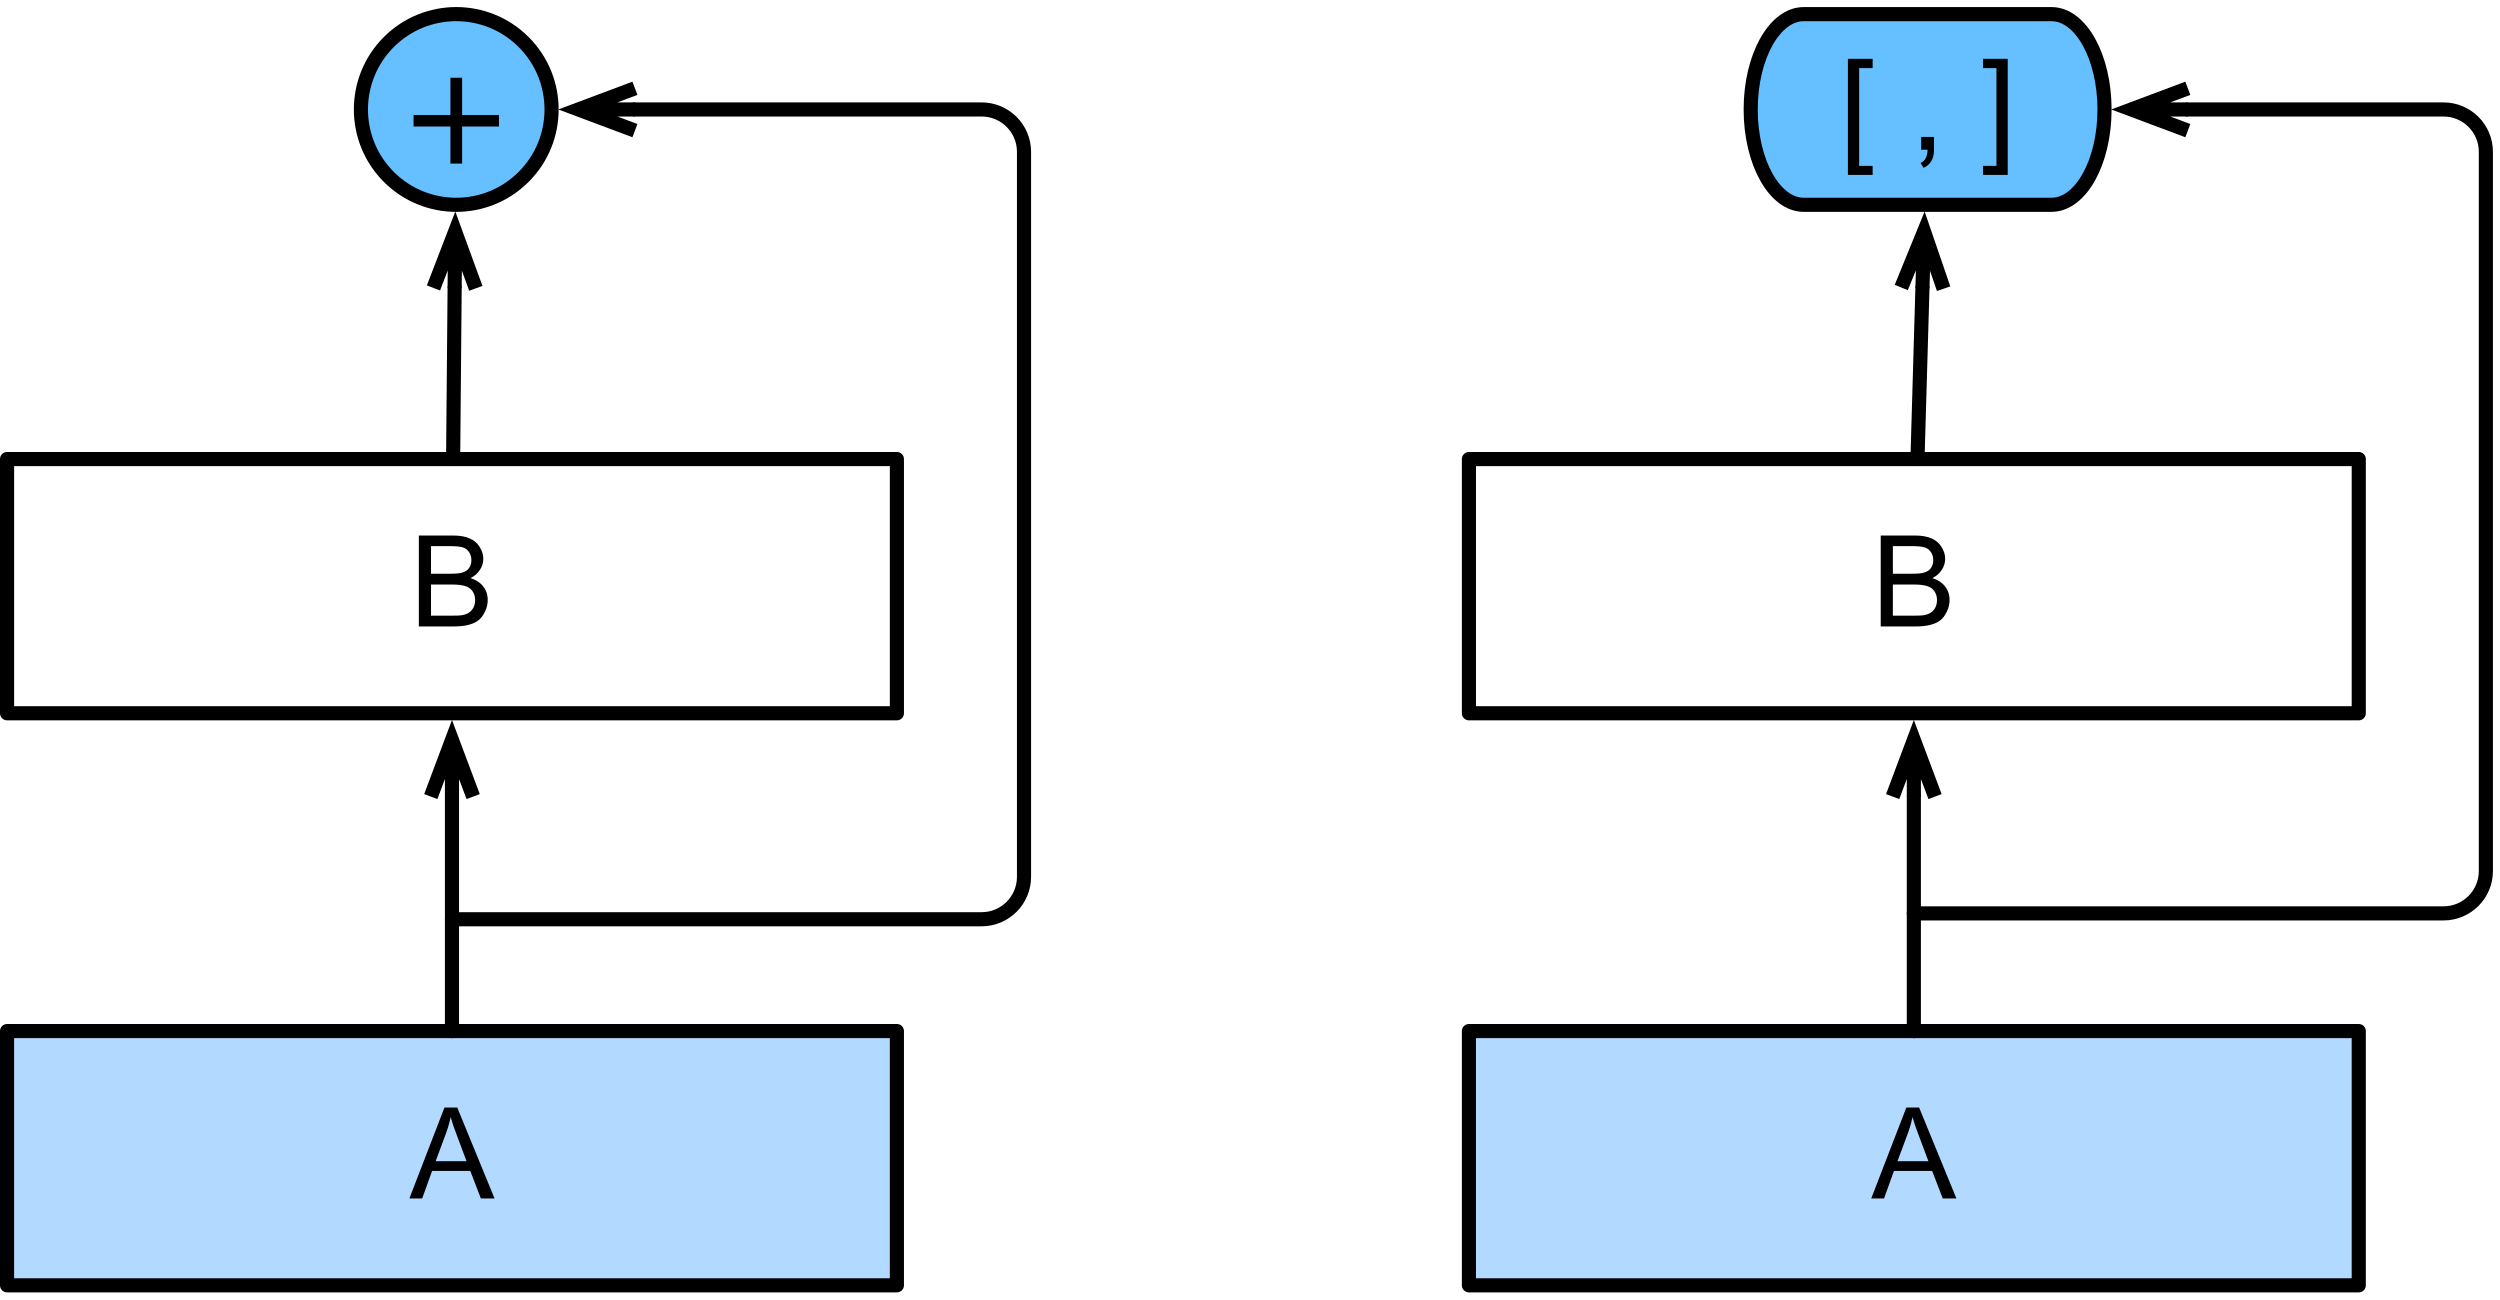
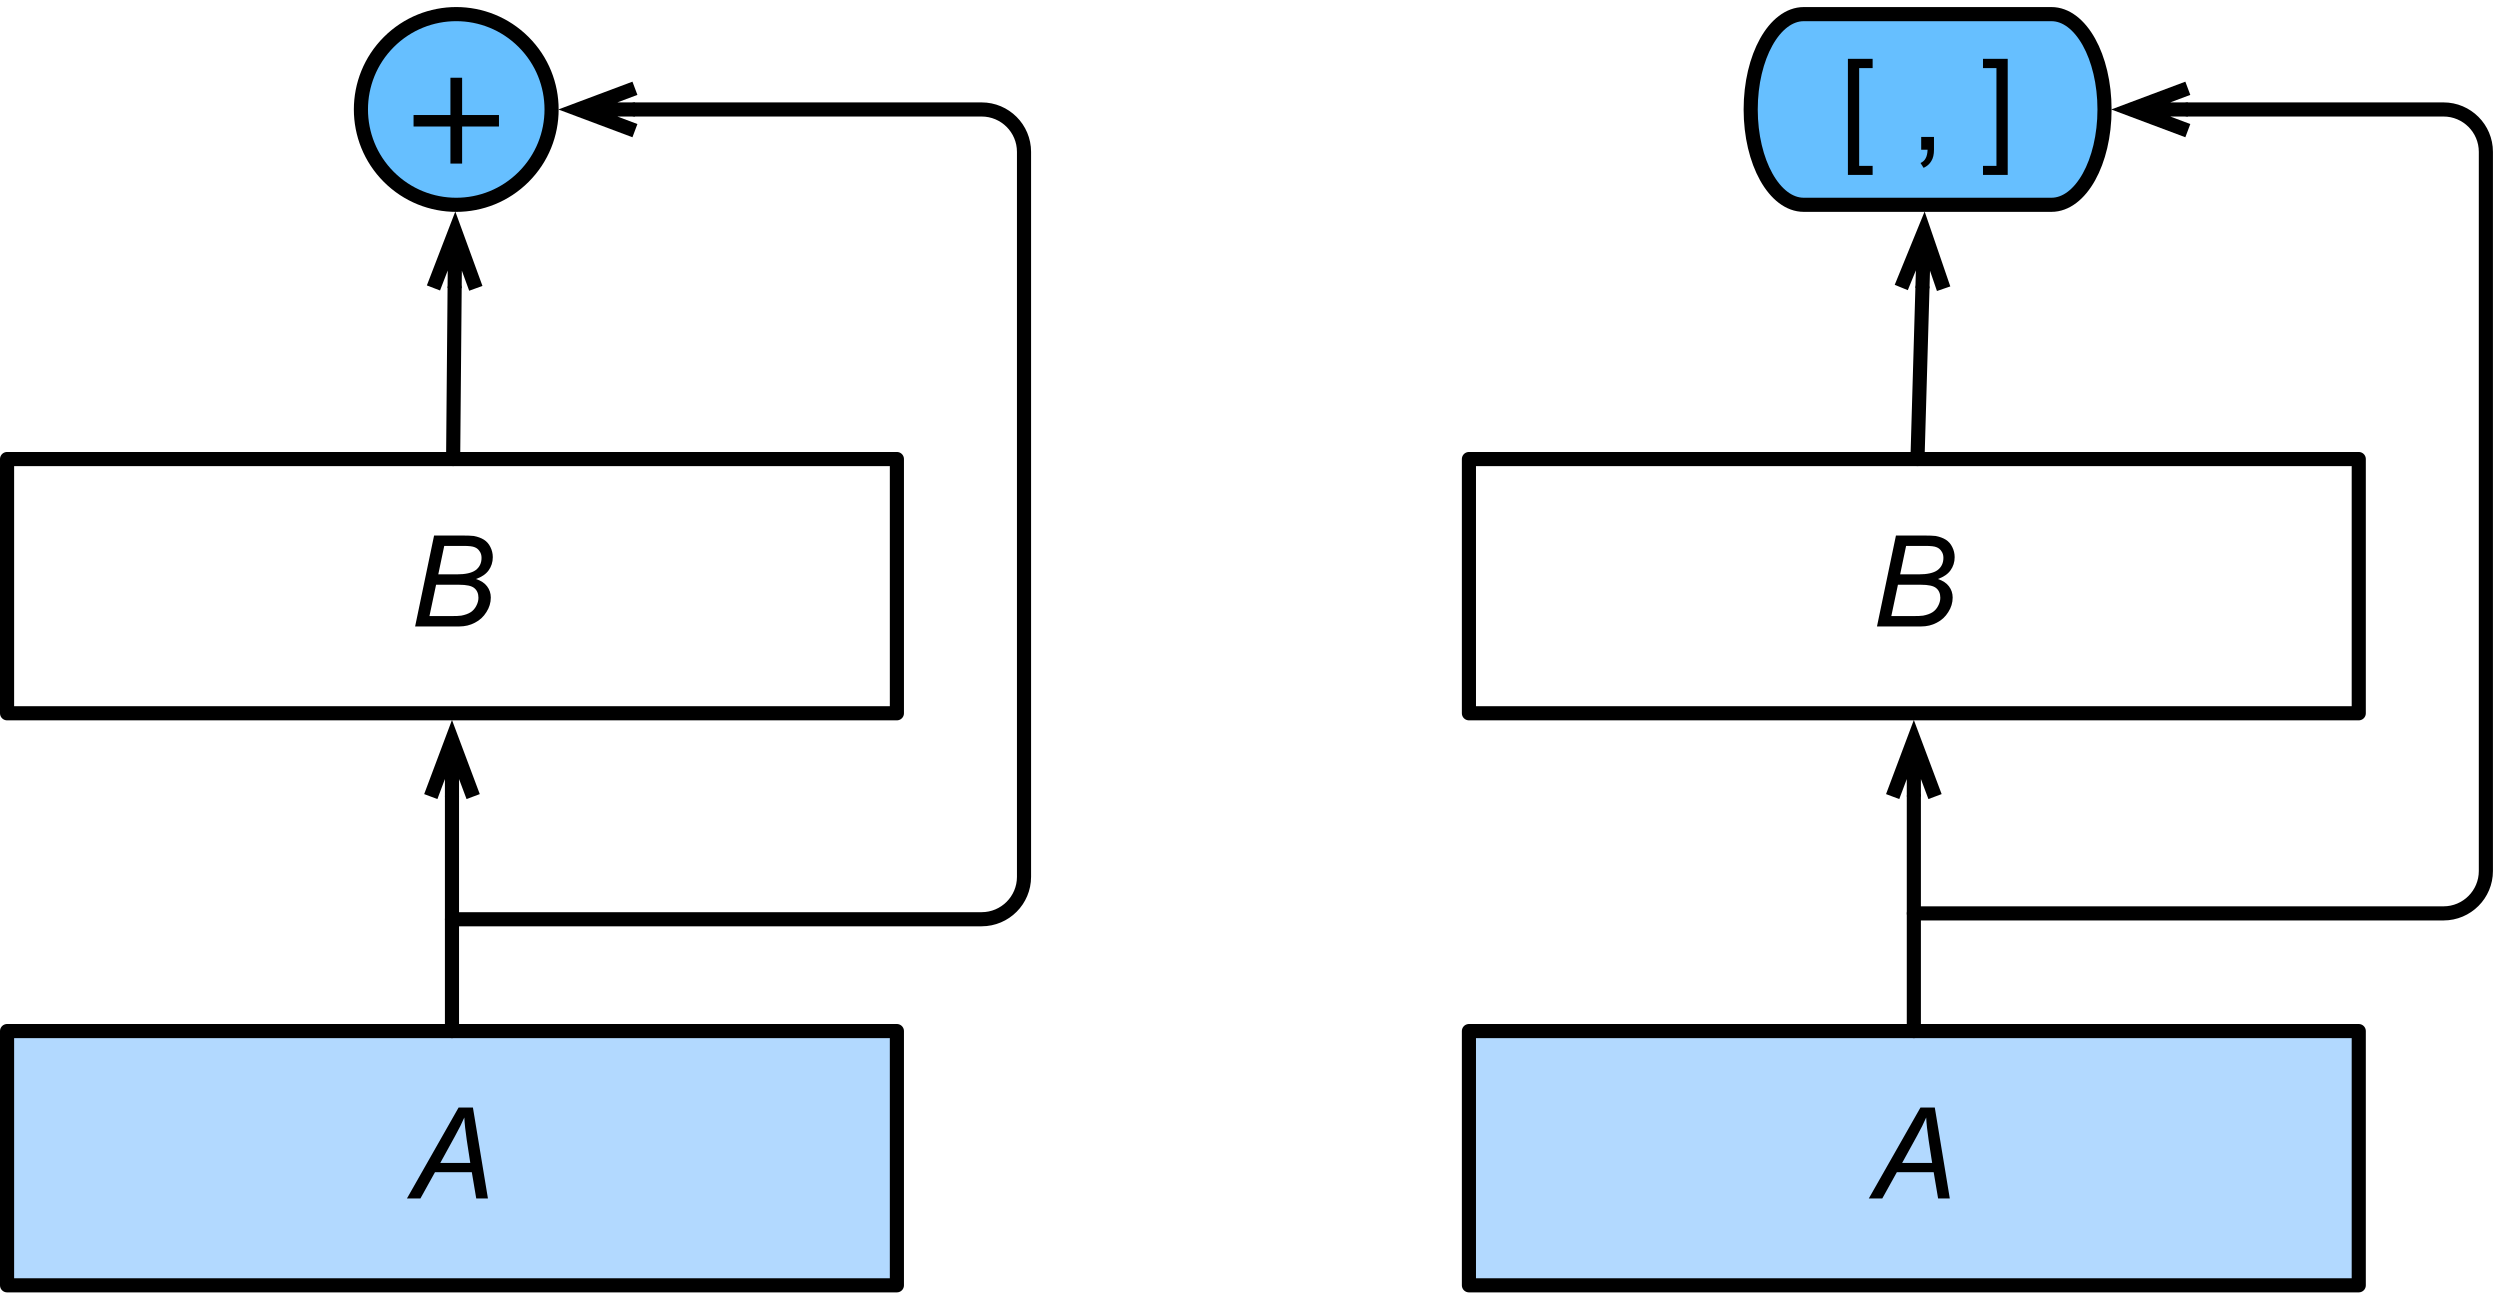
<svg xmlns="http://www.w3.org/2000/svg" xmlns:xlink="http://www.w3.org/1999/xlink" width="177pt" height="92pt" viewBox="0 0 177 92" version="1.1">
  <defs>
    <g>
      <symbol overflow="visible" id="glyph0-0">
        <path style="stroke:none;" d="M 1.125 0 L 1.125 -5.625 L 5.625 -5.625 L 5.625 0 Z M 1.266 -0.141 L 5.484 -0.141 L 5.484 -5.484 L 1.266 -5.484 Z M 1.266 -0.141 " />
      </symbol>
      <symbol overflow="visible" id="glyph0-1">
-         <path style="stroke:none;" d="M 0.656 0 L 0.656 -6.438 L 3.078 -6.438 C 3.566 -6.438 3.957 -6.367 4.25 -6.234 C 4.551 -6.109 4.785 -5.91 4.953 -5.641 C 5.129 -5.367 5.219 -5.086 5.219 -4.797 C 5.219 -4.516 5.141 -4.254 4.984 -4.016 C 4.836 -3.773 4.613 -3.578 4.312 -3.422 C 4.695 -3.305 4.992 -3.113 5.203 -2.844 C 5.422 -2.57 5.531 -2.25 5.531 -1.875 C 5.531 -1.57 5.461 -1.289 5.328 -1.031 C 5.203 -0.77 5.047 -0.566 4.859 -0.422 C 4.672 -0.285 4.438 -0.18 4.156 -0.109 C 3.875 -0.035 3.523 0 3.109 0 Z M 1.516 -3.734 L 2.906 -3.734 C 3.281 -3.734 3.551 -3.758 3.719 -3.812 C 3.938 -3.875 4.098 -3.977 4.203 -4.125 C 4.316 -4.281 4.375 -4.469 4.375 -4.688 C 4.375 -4.906 4.32 -5.094 4.219 -5.25 C 4.113 -5.414 3.969 -5.531 3.781 -5.594 C 3.594 -5.656 3.266 -5.688 2.797 -5.688 L 1.516 -5.688 Z M 1.516 -0.766 L 3.109 -0.766 C 3.391 -0.766 3.586 -0.773 3.703 -0.797 C 3.891 -0.828 4.051 -0.883 4.188 -0.969 C 4.32 -1.051 4.43 -1.172 4.516 -1.328 C 4.598 -1.484 4.641 -1.664 4.641 -1.875 C 4.641 -2.113 4.578 -2.32 4.453 -2.5 C 4.328 -2.676 4.156 -2.797 3.938 -2.859 C 3.719 -2.93 3.406 -2.969 3 -2.969 L 1.516 -2.969 Z M 1.516 -0.766 " />
+         <path style="stroke:none;" d="M 0.391 0 L 1.734 -6.438 L 3.734 -6.438 C 4.098 -6.438 4.367 -6.426 4.547 -6.406 C 4.828 -6.352 5.066 -6.266 5.266 -6.141 C 5.461 -6.016 5.613 -5.844 5.719 -5.625 C 5.832 -5.406 5.891 -5.164 5.891 -4.906 C 5.891 -4.551 5.789 -4.238 5.594 -3.969 C 5.406 -3.707 5.109 -3.504 4.703 -3.359 C 5.055 -3.242 5.316 -3.07 5.484 -2.844 C 5.66 -2.613 5.75 -2.348 5.75 -2.047 C 5.75 -1.68 5.645 -1.336 5.438 -1.016 C 5.238 -0.691 4.969 -0.441 4.625 -0.266 C 4.289 -0.086 3.922 0 3.516 0 Z M 2.031 -3.688 L 3.328 -3.688 C 3.953 -3.688 4.398 -3.785 4.672 -3.984 C 4.953 -4.191 5.094 -4.484 5.094 -4.859 C 5.094 -5.047 5.047 -5.203 4.953 -5.328 C 4.867 -5.461 4.754 -5.555 4.609 -5.609 C 4.473 -5.672 4.207 -5.703 3.812 -5.703 L 2.453 -5.703 Z M 1.406 -0.734 L 2.875 -0.734 C 3.258 -0.734 3.52 -0.742 3.656 -0.766 C 3.926 -0.816 4.145 -0.895 4.312 -1 C 4.488 -1.113 4.625 -1.266 4.719 -1.453 C 4.82 -1.641 4.875 -1.832 4.875 -2.031 C 4.875 -2.332 4.773 -2.562 4.578 -2.719 C 4.391 -2.875 4.031 -2.953 3.5 -2.953 L 1.875 -2.953 Z M 1.406 -0.734 " />
      </symbol>
      <symbol overflow="visible" id="glyph0-2">
-         <path style="stroke:none;" d="M -0.016 0 L 2.469 -6.438 L 3.375 -6.438 L 6.016 0 L 5.047 0 L 4.297 -1.953 L 1.594 -1.953 L 0.891 0 Z M 1.844 -2.641 L 4.031 -2.641 L 3.359 -4.438 C 3.148 -4.977 3 -5.422 2.906 -5.766 C 2.82 -5.348 2.703 -4.938 2.547 -4.531 Z M 1.844 -2.641 " />
-       </symbol>
-       <symbol overflow="visible" id="glyph0-3">
-         <path style="stroke:none;" d="M 0.609 1.781 L 0.609 -6.438 L 2.359 -6.438 L 2.359 -5.781 L 1.406 -5.781 L 1.406 1.141 L 2.359 1.141 L 2.359 1.781 Z M 0.609 1.781 " />
-       </symbol>
-       <symbol overflow="visible" id="glyph0-4">
-         <path style="stroke:none;" d="" />
-       </symbol>
-       <symbol overflow="visible" id="glyph0-5">
-         <path style="stroke:none;" d="M 0.797 0 L 0.797 -0.906 L 1.703 -0.906 L 1.703 0 C 1.703 0.332 1.641 0.598 1.516 0.797 C 1.398 1.004 1.219 1.164 0.969 1.281 L 0.75 0.938 C 0.914 0.863 1.035 0.754 1.109 0.609 C 1.191 0.473 1.238 0.27 1.25 0 Z M 0.797 0 " />
-       </symbol>
-       <symbol overflow="visible" id="glyph0-6">
-         <path style="stroke:none;" d="M 1.922 1.781 L 0.172 1.781 L 0.172 1.141 L 1.125 1.141 L 1.125 -5.781 L 0.172 -5.781 L 0.172 -6.438 L 1.922 -6.438 Z M 1.922 1.781 " />
+         <path style="stroke:none;" d="M -0.188 0 L 3.469 -6.438 L 4.484 -6.438 L 5.547 0 L 4.719 0 L 4.406 -1.859 L 1.797 -1.859 L 0.766 0 Z M 2.172 -2.516 L 4.297 -2.516 L 4.047 -4.141 C 3.953 -4.773 3.895 -5.305 3.875 -5.734 C 3.719 -5.367 3.5 -4.93 3.219 -4.422 Z M 2.172 -2.516 " />
      </symbol>
      <symbol overflow="visible" id="glyph1-0">
        <path style="stroke:none;" d="M 4.906 -7.984 L 1.219 -7.984 L 1.219 -0.562 L 4.906 -0.562 Z M 5.516 -8.547 L 5.516 -0.016 L 0.609 -0.016 L 0.609 -8.547 Z M 5.516 -8.547 " />
      </symbol>
      <symbol overflow="visible" id="glyph1-1">
        <path style="stroke:none;" d="M 4.016 -3.438 L 4.016 -6.078 L 3.188 -6.078 L 3.188 -3.438 L 0.578 -3.438 L 0.578 -2.625 L 3.188 -2.625 L 3.188 0 L 4.016 0 L 4.016 -2.625 L 6.625 -2.625 L 6.625 -3.438 Z M 4.016 -3.438 " />
+       </symbol>
+       <symbol overflow="visible" id="glyph2-0">
+         <path style="stroke:none;" d="M 1.125 0 L 1.125 -5.625 L 5.625 -5.625 L 5.625 0 Z M 1.266 -0.141 L 5.484 -0.141 L 5.484 -5.484 L 1.266 -5.484 Z M 1.266 -0.141 " />
+       </symbol>
+       <symbol overflow="visible" id="glyph2-1">
+         <path style="stroke:none;" d="M 0.609 1.781 L 0.609 -6.438 L 2.359 -6.438 L 2.359 -5.781 L 1.406 -5.781 L 1.406 1.141 L 2.359 1.141 L 2.359 1.781 Z M 0.609 1.781 " />
+       </symbol>
+       <symbol overflow="visible" id="glyph2-2">
+         <path style="stroke:none;" d="" />
+       </symbol>
+       <symbol overflow="visible" id="glyph2-3">
+         <path style="stroke:none;" d="M 0.797 0 L 0.797 -0.906 L 1.703 -0.906 L 1.703 0 C 1.703 0.332 1.641 0.598 1.516 0.797 C 1.398 1.004 1.219 1.164 0.969 1.281 L 0.75 0.938 C 0.914 0.863 1.035 0.754 1.109 0.609 C 1.191 0.473 1.238 0.27 1.25 0 Z M 0.797 0 " />
+       </symbol>
+       <symbol overflow="visible" id="glyph2-4">
+         <path style="stroke:none;" d="M 1.922 1.781 L 0.172 1.781 L 0.172 1.141 L 1.125 1.141 L 1.125 -5.781 L 0.172 -5.781 L 0.172 -6.438 L 1.922 -6.438 Z M 1.922 1.781 " />
      </symbol>
    </g>
  </defs>
  <g id="surface1">
    <rect x="0" y="0" width="177" height="92" style="fill:rgb(100%,100%,100%);fill-opacity:1;stroke:none;" />
    <rect x="0" y="0" width="177" height="92" style="fill:rgb(100%,100%,100%);fill-opacity:1;stroke:none;" />
    <path style="fill-rule:nonzero;fill:rgb(100%,100%,100%);fill-opacity:1;stroke-width:1;stroke-linecap:round;stroke-linejoin:round;stroke:rgb(0%,0%,0%);stroke-opacity:1;stroke-miterlimit:10;" d="M 103.5 184.5 L 166.5 184.5 L 166.5 202.5 L 103.5 202.5 Z M 103.5 184.5 " transform="matrix(1,0,0,1,-103,-152)" />
    <g style="fill:rgb(0%,0%,0%);fill-opacity:1;">
      <use xlink:href="#glyph0-1" x="28.999" y="44.353" />
    </g>
    <path style="fill-rule:nonzero;fill:rgb(69.803%,85.097%,100%);fill-opacity:1;stroke-width:1;stroke-linecap:round;stroke-linejoin:round;stroke:rgb(0%,0%,0%);stroke-opacity:1;stroke-miterlimit:10;" d="M 103.5 225 L 166.5 225 L 166.5 243 L 103.5 243 Z M 103.5 225 " transform="matrix(1,0,0,1,-103,-152)" />
    <g style="fill:rgb(0%,0%,0%);fill-opacity:1;">
      <use xlink:href="#glyph0-2" x="28.999" y="84.853" />
    </g>
    <path style="fill-rule:nonzero;fill:rgb(39.999%,74.901%,100%);fill-opacity:1;stroke-width:1;stroke-linecap:round;stroke-linejoin:round;stroke:rgb(0%,0%,0%);stroke-opacity:1;stroke-miterlimit:10;" d="M 140.074 154.977 C 142.711 157.613 142.711 161.887 140.074 164.523 C 137.438 167.16 133.164 167.16 130.527 164.523 C 127.895 161.887 127.895 157.613 130.527 154.977 C 133.164 152.34 137.438 152.34 140.074 154.977 " transform="matrix(1,0,0,1,-103,-152)" />
    <g style="fill:rgb(0%,0%,0%);fill-opacity:1;">
      <use xlink:href="#glyph1-1" x="28.702" y="11.582" />
    </g>
    <path style="fill:none;stroke-width:1;stroke-linecap:round;stroke-linejoin:round;stroke:rgb(0%,0%,0%);stroke-opacity:1;stroke-miterlimit:10;" d="M 135 225 L 135 208.398 " transform="matrix(1,0,0,1,-103,-152)" />
    <path style="fill:none;stroke-width:1;stroke-linecap:butt;stroke-linejoin:miter;stroke:rgb(0%,0%,0%);stroke-opacity:1;stroke-miterlimit:10;" d="M 135 204.398 L 135 208.398 M 133.5 208.398 L 135 204.398 L 136.5 208.398 " transform="matrix(1,0,0,1,-103,-152)" />
    <path style="fill:none;stroke-width:1;stroke-linecap:round;stroke-linejoin:round;stroke:rgb(0%,0%,0%);stroke-opacity:1;stroke-miterlimit:10;" d="M 135.082 184.5 L 135.188 172.398 " transform="matrix(1,0,0,1,-103,-152)" />
    <path style="fill:none;stroke-width:1;stroke-linecap:butt;stroke-linejoin:miter;stroke:rgb(0%,0%,0%);stroke-opacity:1;stroke-miterlimit:10;" d="M 135.223 168.398 L 135.188 172.398 M 133.688 172.387 L 135.223 168.398 L 136.688 172.414 " transform="matrix(1,0,0,1,-103,-152)" />
    <path style="fill:none;stroke-width:1;stroke-linecap:round;stroke-linejoin:round;stroke:rgb(0%,0%,0%);stroke-opacity:1;stroke-miterlimit:10;" d="M 135 217.082 L 172.5 217.082 C 174.156 217.082 175.5 215.738 175.5 214.082 L 175.5 162.75 C 175.5 161.094 174.156 159.75 172.5 159.75 L 147.953 159.75 " transform="matrix(1,0,0,1,-103,-152)" />
    <path style="fill:none;stroke-width:1;stroke-linecap:butt;stroke-linejoin:miter;stroke:rgb(0%,0%,0%);stroke-opacity:1;stroke-miterlimit:10;" d="M 143.953 159.75 L 147.953 159.75 M 147.953 161.25 L 143.953 159.75 L 147.953 158.25 " transform="matrix(1,0,0,1,-103,-152)" />
    <path style="fill-rule:nonzero;fill:rgb(100%,100%,100%);fill-opacity:1;stroke-width:1;stroke-linecap:round;stroke-linejoin:round;stroke:rgb(0%,0%,0%);stroke-opacity:1;stroke-miterlimit:10;" d="M 207 184.5 L 270 184.5 L 270 202.5 L 207 202.5 Z M 207 184.5 " transform="matrix(1,0,0,1,-103,-152)" />
    <g style="fill:rgb(0%,0%,0%);fill-opacity:1;">
      <use xlink:href="#glyph0-1" x="132.499" y="44.353" />
    </g>
    <path style="fill-rule:nonzero;fill:rgb(69.803%,85.097%,100%);fill-opacity:1;stroke-width:1;stroke-linecap:round;stroke-linejoin:round;stroke:rgb(0%,0%,0%);stroke-opacity:1;stroke-miterlimit:10;" d="M 207 225 L 270 225 L 270 243 L 207 243 Z M 207 225 " transform="matrix(1,0,0,1,-103,-152)" />
    <g style="fill:rgb(0%,0%,0%);fill-opacity:1;">
      <use xlink:href="#glyph0-2" x="132.499" y="84.853" />
    </g>
    <path style="fill-rule:nonzero;fill:rgb(39.999%,74.901%,100%);fill-opacity:1;stroke-width:1;stroke-linecap:round;stroke-linejoin:round;stroke:rgb(0%,0%,0%);stroke-opacity:1;stroke-miterlimit:10;" d="M 230.707 153 L 248.242 153 C 250.316 153 252 156.023 252 159.75 C 252 163.477 250.316 166.5 248.242 166.5 L 230.707 166.5 C 228.633 166.5 226.949 163.477 226.949 159.75 C 226.949 156.023 228.633 153 230.707 153 Z M 230.707 153 " transform="matrix(1,0,0,1,-103,-152)" />
    <g style="fill:rgb(0%,0%,0%);fill-opacity:1;">
-       <use xlink:href="#glyph0-3" x="130.223" y="10.603" />
-       <use xlink:href="#glyph0-4" x="132.723" y="10.603" />
-       <use xlink:href="#glyph0-5" x="135.223" y="10.603" />
-       <use xlink:href="#glyph0-4" x="137.723" y="10.603" />
-       <use xlink:href="#glyph0-6" x="140.224" y="10.603" />
+       <use xlink:href="#glyph2-1" x="130.223" y="10.603" />
+       <use xlink:href="#glyph2-2" x="132.723" y="10.603" />
+       <use xlink:href="#glyph2-3" x="135.223" y="10.603" />
+       <use xlink:href="#glyph2-2" x="137.723" y="10.603" />
+       <use xlink:href="#glyph2-4" x="140.224" y="10.603" />
    </g>
    <path style="fill:none;stroke-width:1;stroke-linecap:round;stroke-linejoin:round;stroke:rgb(0%,0%,0%);stroke-opacity:1;stroke-miterlimit:10;" d="M 238.5 225 L 238.5 208.398 " transform="matrix(1,0,0,1,-103,-152)" />
    <path style="fill:none;stroke-width:1;stroke-linecap:butt;stroke-linejoin:miter;stroke:rgb(0%,0%,0%);stroke-opacity:1;stroke-miterlimit:10;" d="M 238.5 204.398 L 238.5 208.398 M 237 208.398 L 238.5 204.398 L 240 208.398 " transform="matrix(1,0,0,1,-103,-152)" />
    <path style="fill:none;stroke-width:1;stroke-linecap:round;stroke-linejoin:round;stroke:rgb(0%,0%,0%);stroke-opacity:1;stroke-miterlimit:10;" d="M 238.758 184.5 L 239.109 172.398 " transform="matrix(1,0,0,1,-103,-152)" />
    <path style="fill:none;stroke-width:1;stroke-linecap:butt;stroke-linejoin:miter;stroke:rgb(0%,0%,0%);stroke-opacity:1;stroke-miterlimit:10;" d="M 239.223 168.398 L 239.109 172.398 M 237.609 172.355 L 239.223 168.398 L 240.609 172.441 " transform="matrix(1,0,0,1,-103,-152)" />
    <path style="fill:none;stroke-width:1;stroke-linecap:round;stroke-linejoin:round;stroke:rgb(0%,0%,0%);stroke-opacity:1;stroke-miterlimit:10;" d="M 238.5 216.668 L 276 216.668 C 277.656 216.668 279 215.324 279 213.668 L 279 162.75 C 279 161.094 277.656 159.75 276 159.75 L 257.898 159.75 " transform="matrix(1,0,0,1,-103,-152)" />
    <path style="fill:none;stroke-width:1;stroke-linecap:butt;stroke-linejoin:miter;stroke:rgb(0%,0%,0%);stroke-opacity:1;stroke-miterlimit:10;" d="M 253.898 159.75 L 257.898 159.75 M 257.898 161.25 L 253.898 159.75 L 257.898 158.25 " transform="matrix(1,0,0,1,-103,-152)" />
  </g>
</svg>
